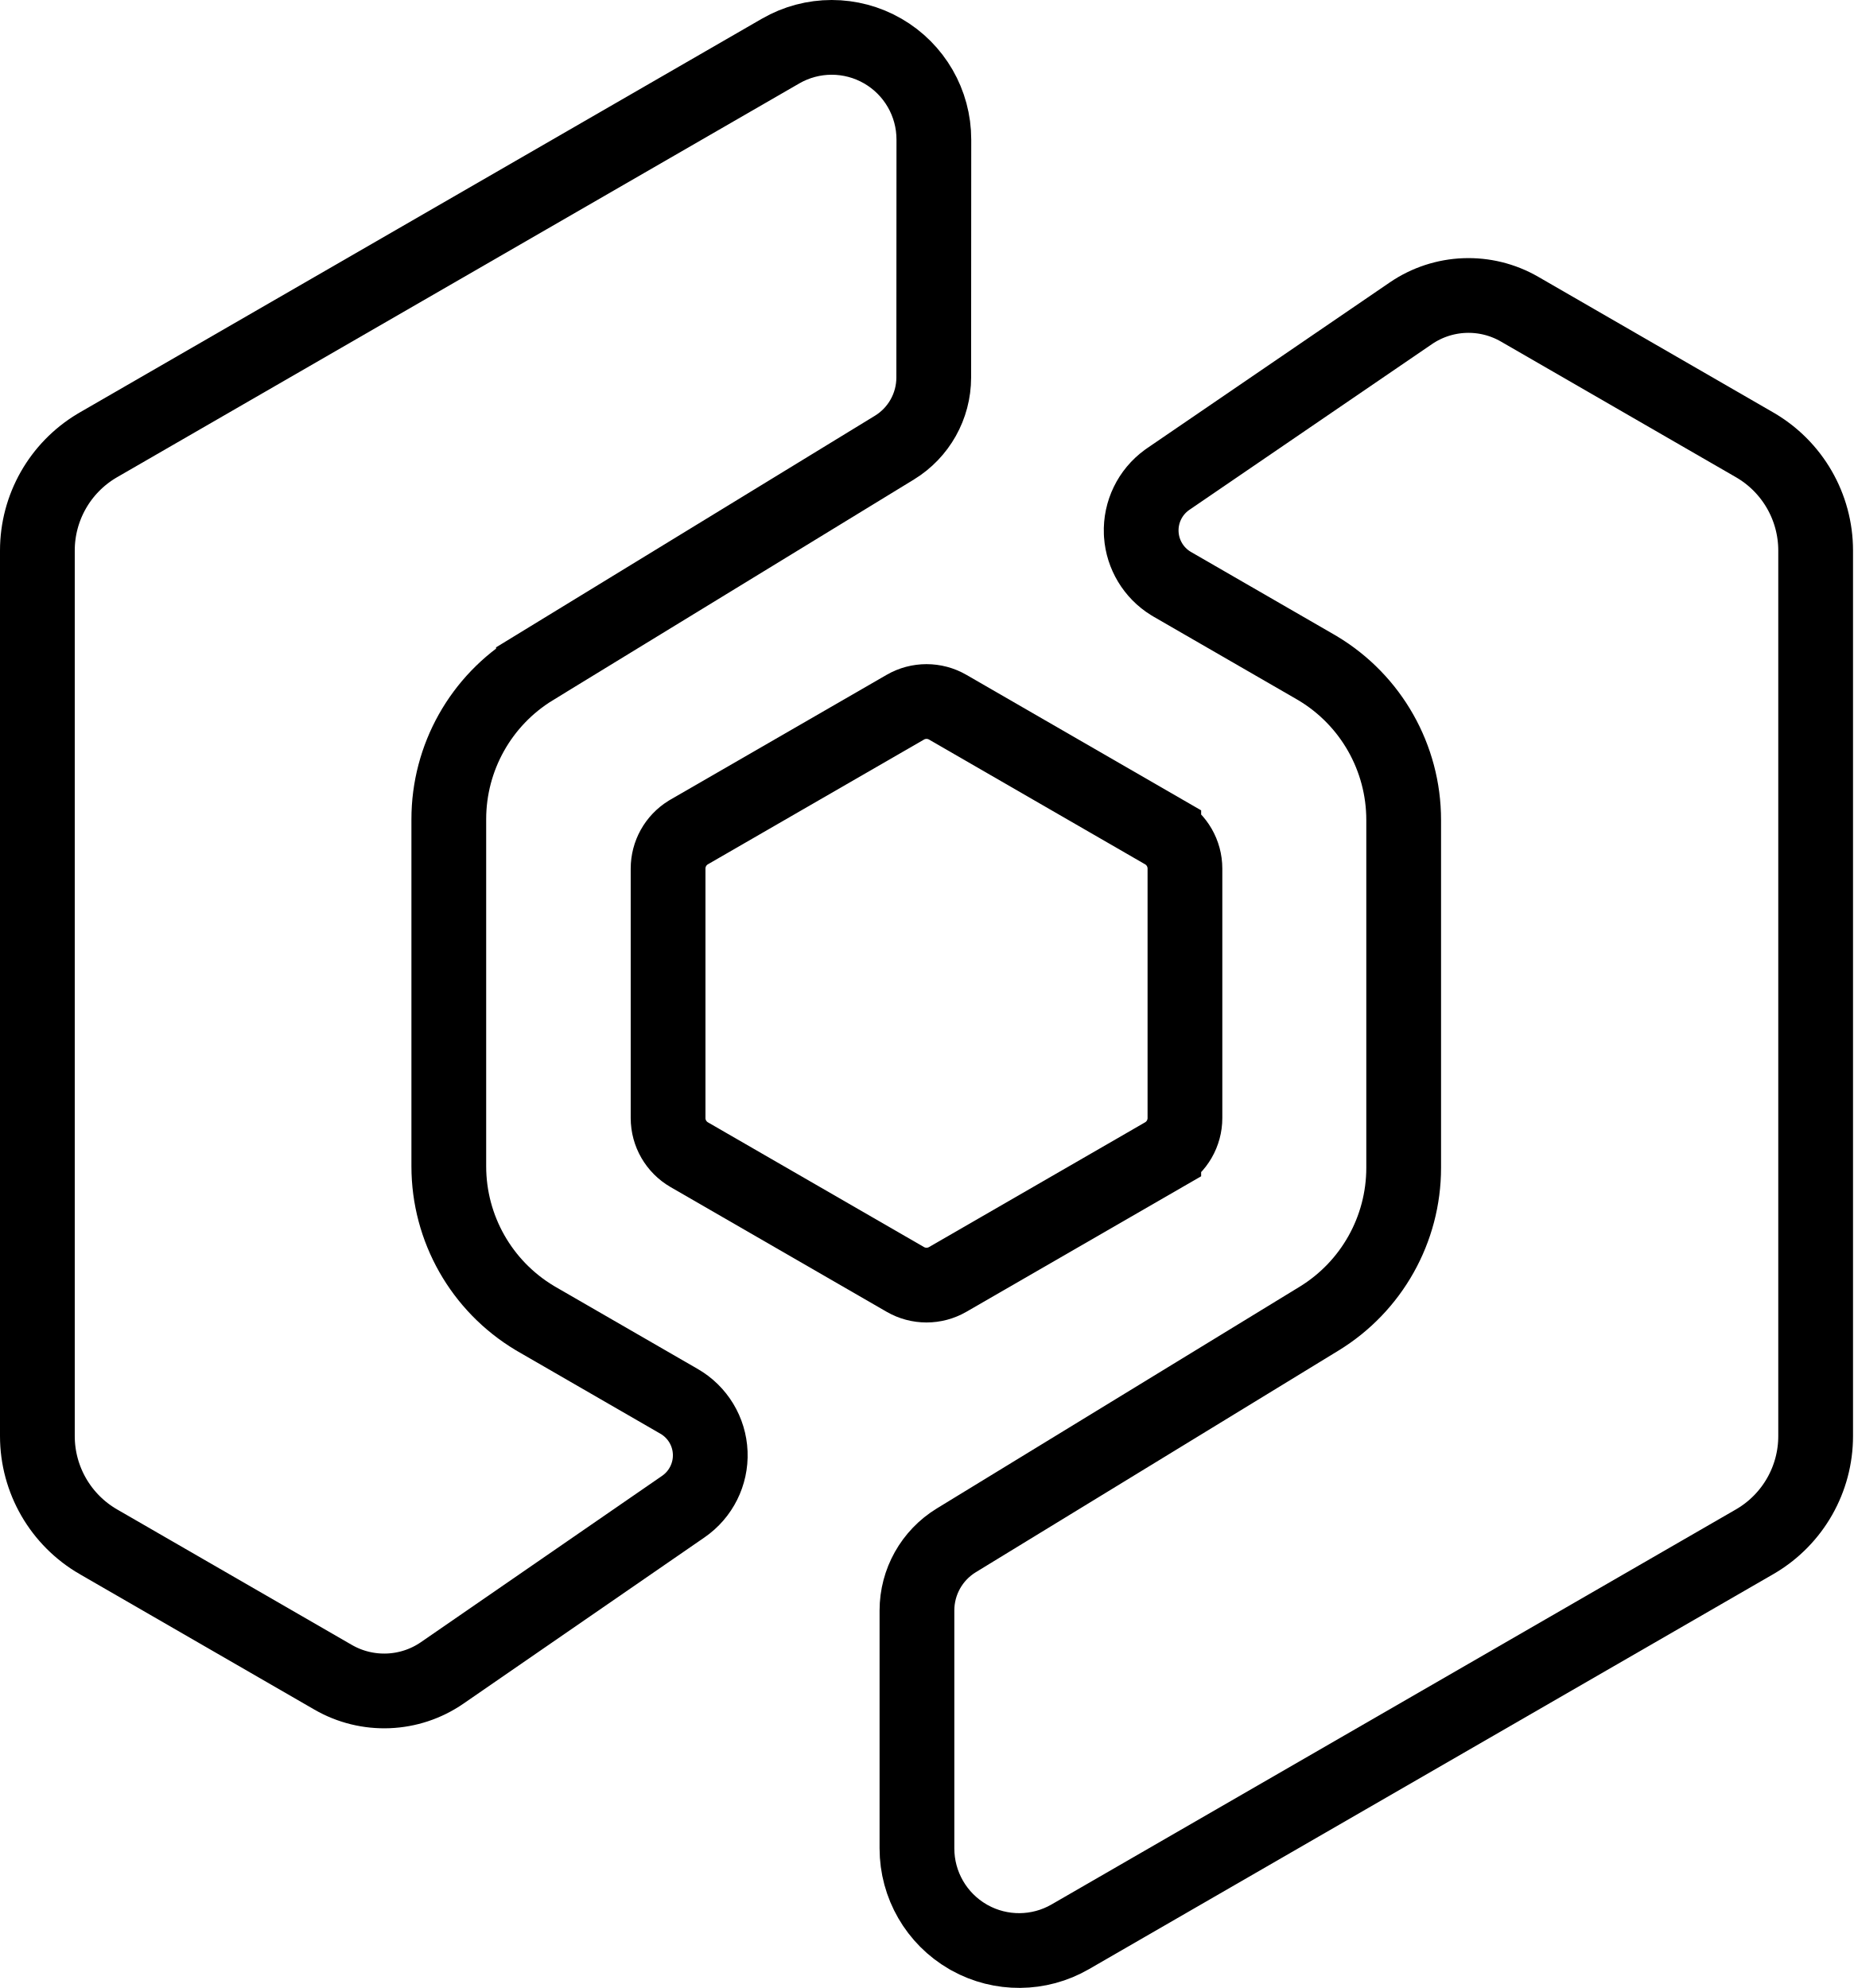
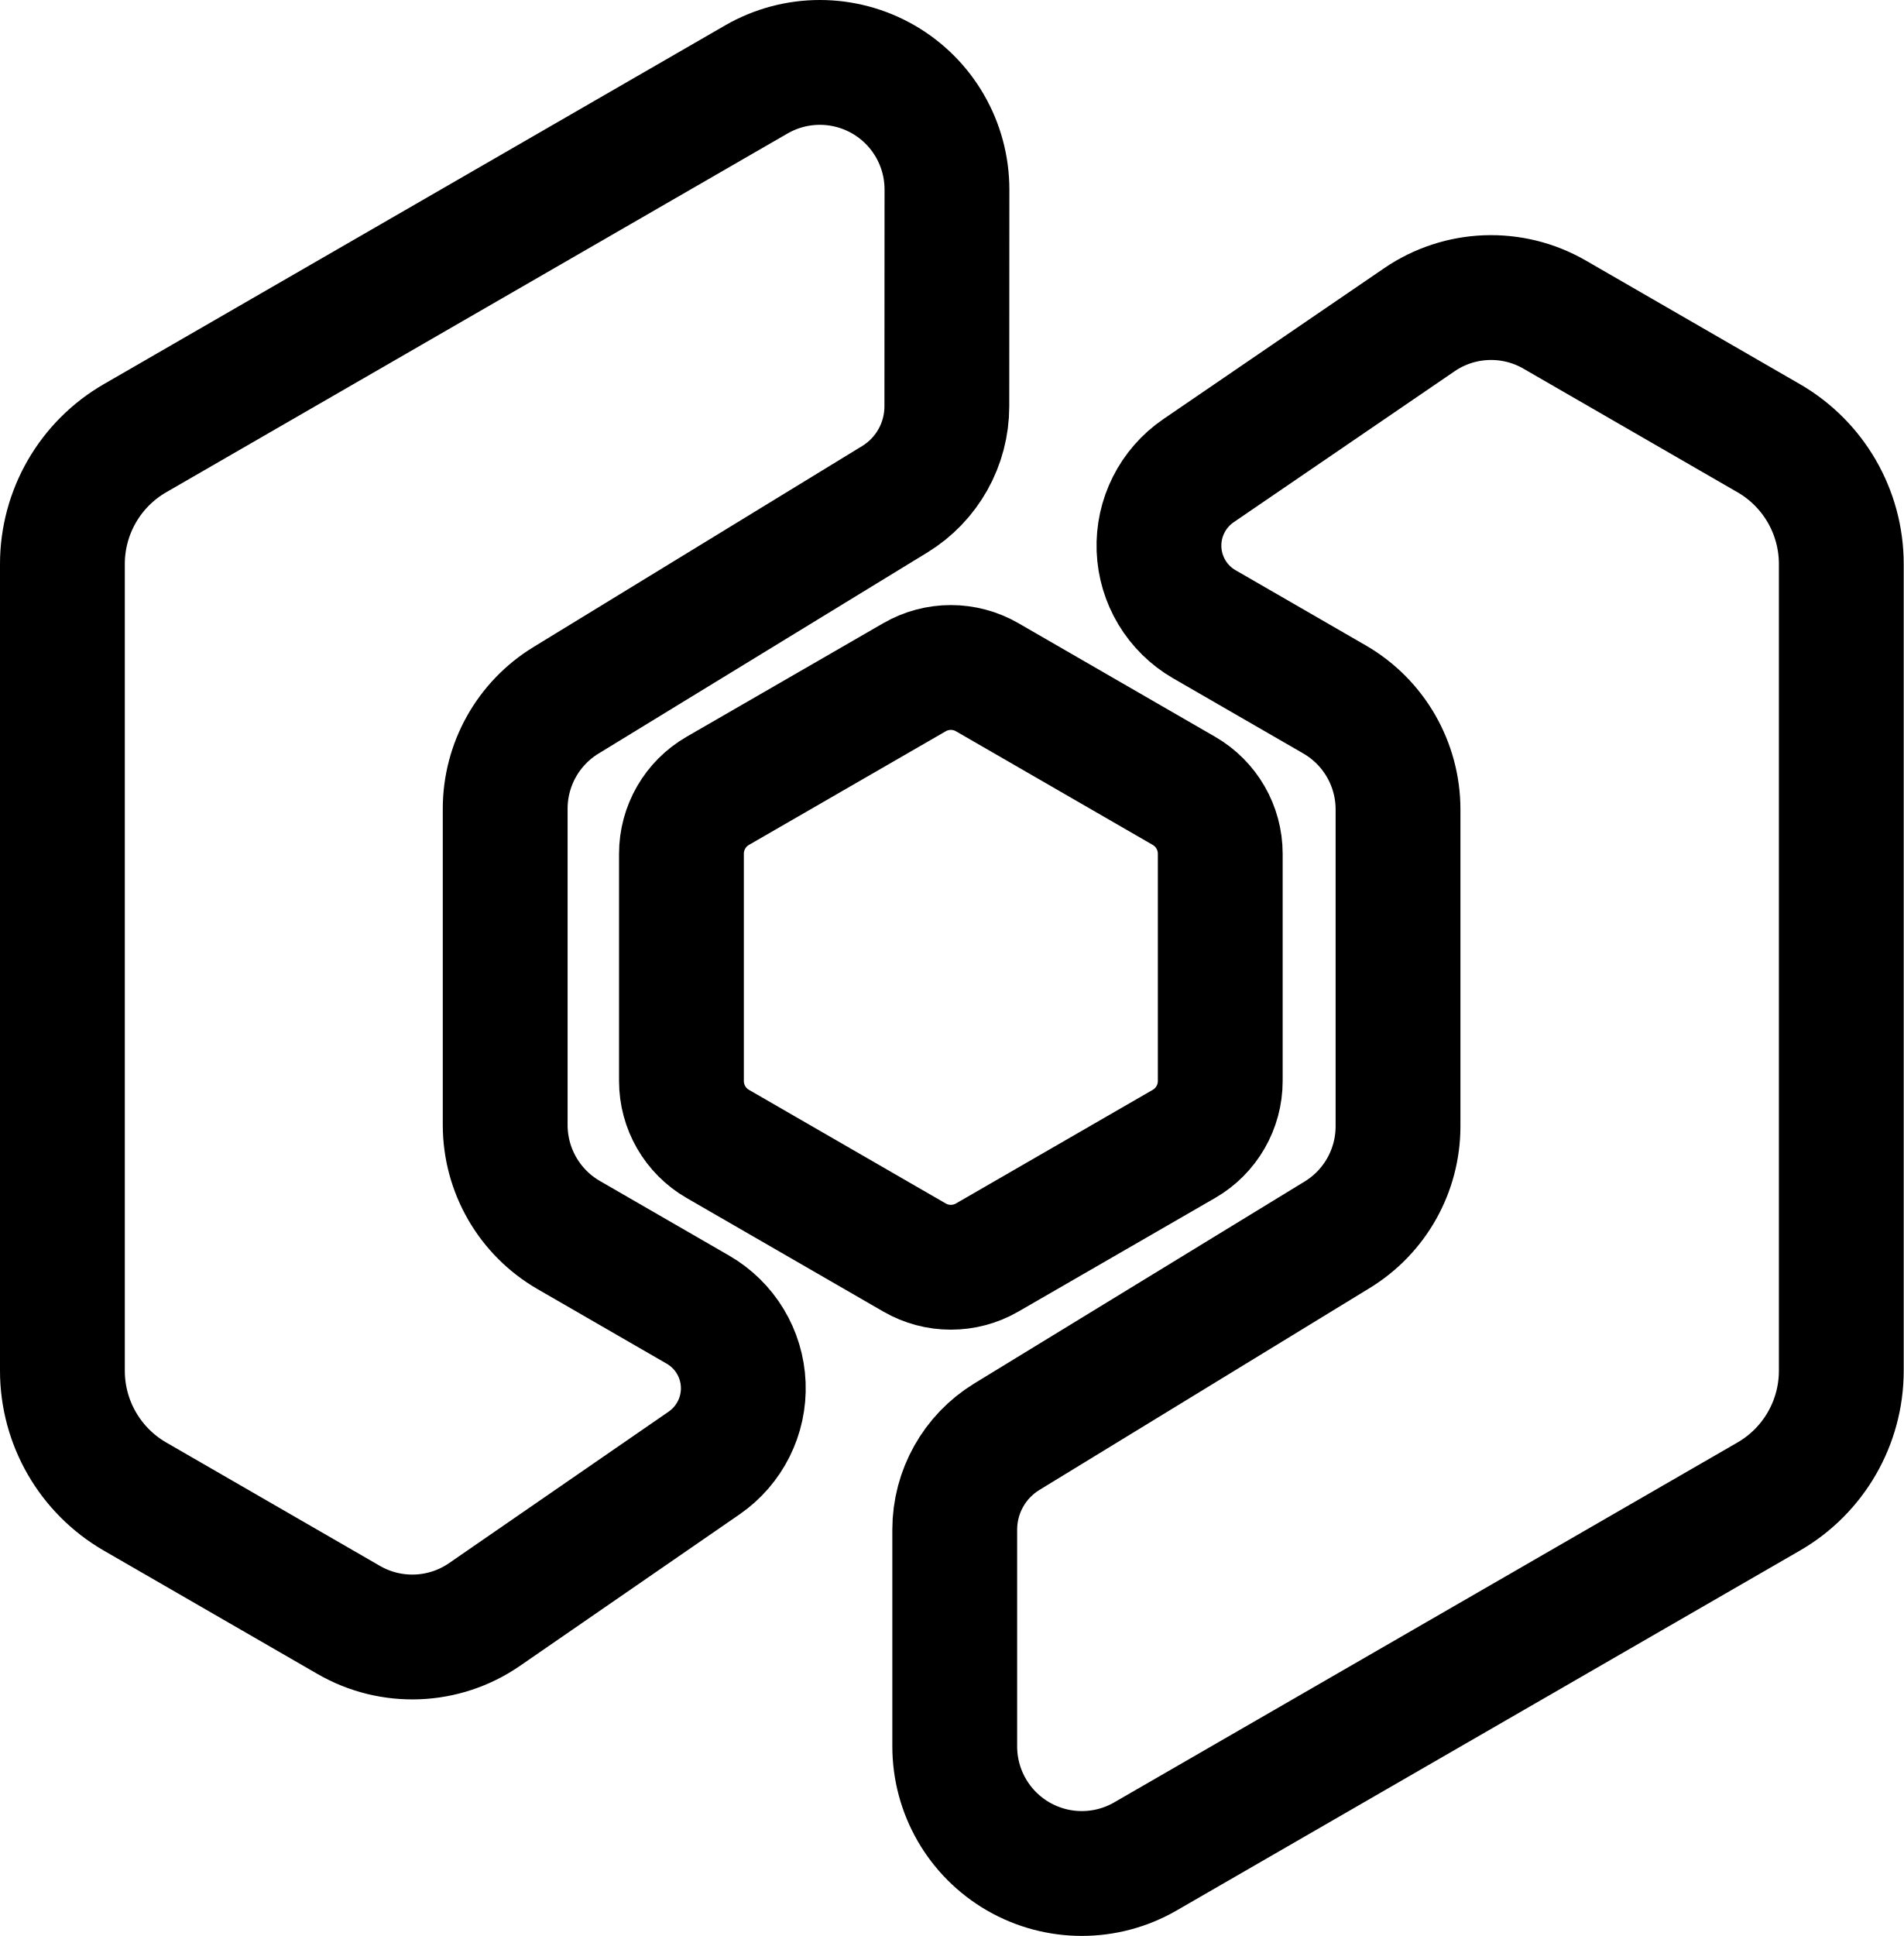
- <svg xmlns="http://www.w3.org/2000/svg" width="744" height="798" viewBox="0 0 744 798" fill="none">
-   <path d="M566.206 125.756C579.222 116.862 596.183 116.218 609.837 124.101L704.164 178.561C719.325 187.314 728.664 203.49 728.664 220.996V576.45C728.664 593.683 719.614 609.626 704.87 618.47L704.164 618.886L429.493 777.467C417.006 784.677 401.667 784.79 389.09 777.805L388.493 777.467C375.808 770.143 367.993 756.608 367.993 741.96V646.464C367.993 634.969 373.975 624.302 383.783 618.307L529.358 529.325C550.458 516.427 563.329 493.477 563.329 468.746V329.154C563.329 304.185 550.215 281.082 528.852 268.269L527.829 267.667L470.479 234.555L469.789 234.142C462.973 229.909 458.601 222.658 458.04 214.654L457.996 213.852C457.681 205.533 461.526 197.621 468.219 192.727L468.875 192.263L566.206 125.756Z" stroke="black" stroke-width="30" />
-   <path d="M313.282 20.493C325.971 13.168 341.604 13.169 354.291 20.498C366.978 27.828 374.789 41.369 374.782 56.021L374.733 151.544C374.727 163.03 368.748 173.688 358.947 179.682L214.078 268.258V268.259C192.982 281.159 180.115 304.106 180.115 328.834V468.166C180.115 493.135 193.227 516.238 214.592 529.051L215.615 529.653L272.551 562.524C279.977 566.812 284.687 574.605 285.03 583.173V583.174C285.375 591.74 281.304 599.885 274.245 604.755L177.468 671.509C164.437 680.497 147.396 681.18 133.688 673.266H133.687L39.5 618.886H39.499C24.339 610.132 15 593.956 15 576.45V220.996C15 203.764 24.05 187.82 38.794 178.977L39.5 178.561L313.282 20.493Z" stroke="black" stroke-width="30" />
-   <path d="M363.332 283.872C368.591 280.836 375.072 280.835 380.332 283.872C403.032 296.977 444.346 320.83 467.046 333.937V333.938C472.306 336.974 475.546 342.586 475.546 348.659V448.788C475.546 454.862 472.306 460.473 467.046 463.51V463.511C455.696 470.064 439.692 479.303 423.689 488.543C407.686 497.782 391.682 507.021 380.332 513.574C375.072 516.611 368.591 516.612 363.332 513.575L319.975 488.543C303.971 479.303 287.967 470.063 276.616 463.51C271.357 460.473 268.117 454.86 268.117 448.788V348.659C268.117 342.776 271.158 337.325 276.13 334.229L276.617 333.937L363.332 283.872Z" stroke="black" stroke-width="30" />
+ <svg xmlns="http://www.w3.org/2000/svg" width="839" height="853" viewBox="0 0 839 853" fill="none">
+   <path fill-rule="evenodd" clip-rule="evenodd" d="M616.047 356.654C616.047 336.647 605.373 318.16 588.047 308.157L530.697 275.045C518.789 268.17 511.247 255.661 510.725 241.921C510.204 228.181 516.777 215.136 528.13 207.378L625.461 140.871C643.239 128.723 666.407 127.844 685.055 138.61L779.382 193.07C799.184 204.503 811.382 225.631 811.382 248.496V603.95C811.382 626.815 799.184 647.943 779.382 659.376L504.711 817.957C487.385 827.961 466.038 827.961 448.711 817.957C431.385 807.954 420.711 789.467 420.711 769.46V673.964C420.711 657.244 429.412 641.728 443.678 633.008L589.253 544.027C605.896 533.853 616.047 515.752 616.047 496.246V356.654Z" stroke="black" stroke-width="55" />
+   <path fill-rule="evenodd" clip-rule="evenodd" d="M222.615 495.666C222.615 515.673 233.288 534.16 250.615 544.163L307.551 577.034C319.432 583.894 326.968 596.364 327.518 610.072C328.069 623.78 321.555 636.813 310.262 644.603L213.485 711.357C195.687 723.633 172.412 724.567 153.688 713.757L59.5 659.377C39.698 647.944 27.5 626.816 27.5 603.951V248.497C27.5 225.632 39.698 204.503 59.5 193.07L333.282 35.002C350.613 24.997 371.966 25 389.294 35.01C406.623 45.02 417.292 63.517 417.282 83.528L417.233 179.053C417.224 195.761 408.527 211.263 394.272 219.98L249.403 308.556C232.763 318.731 222.615 336.829 222.615 356.333V495.666Z" stroke="black" stroke-width="55" />
+   <path fill-rule="evenodd" clip-rule="evenodd" d="M402.997 298.382C412.897 292.666 425.096 292.666 434.997 298.382C457.697 311.487 499.011 335.34 521.711 348.447C531.612 354.163 537.711 364.727 537.711 376.159V476.288C537.711 487.72 531.612 498.284 521.711 504.001C499.011 517.107 457.697 540.959 434.997 554.065C425.096 559.781 412.897 559.781 402.997 554.065C380.296 540.959 338.983 517.107 316.282 504.001C306.382 498.284 300.282 487.72 300.282 476.288V376.159C300.282 364.727 306.382 354.163 316.282 348.447C338.983 335.34 380.296 311.487 402.997 298.382Z" stroke="black" stroke-width="55" />
</svg>
